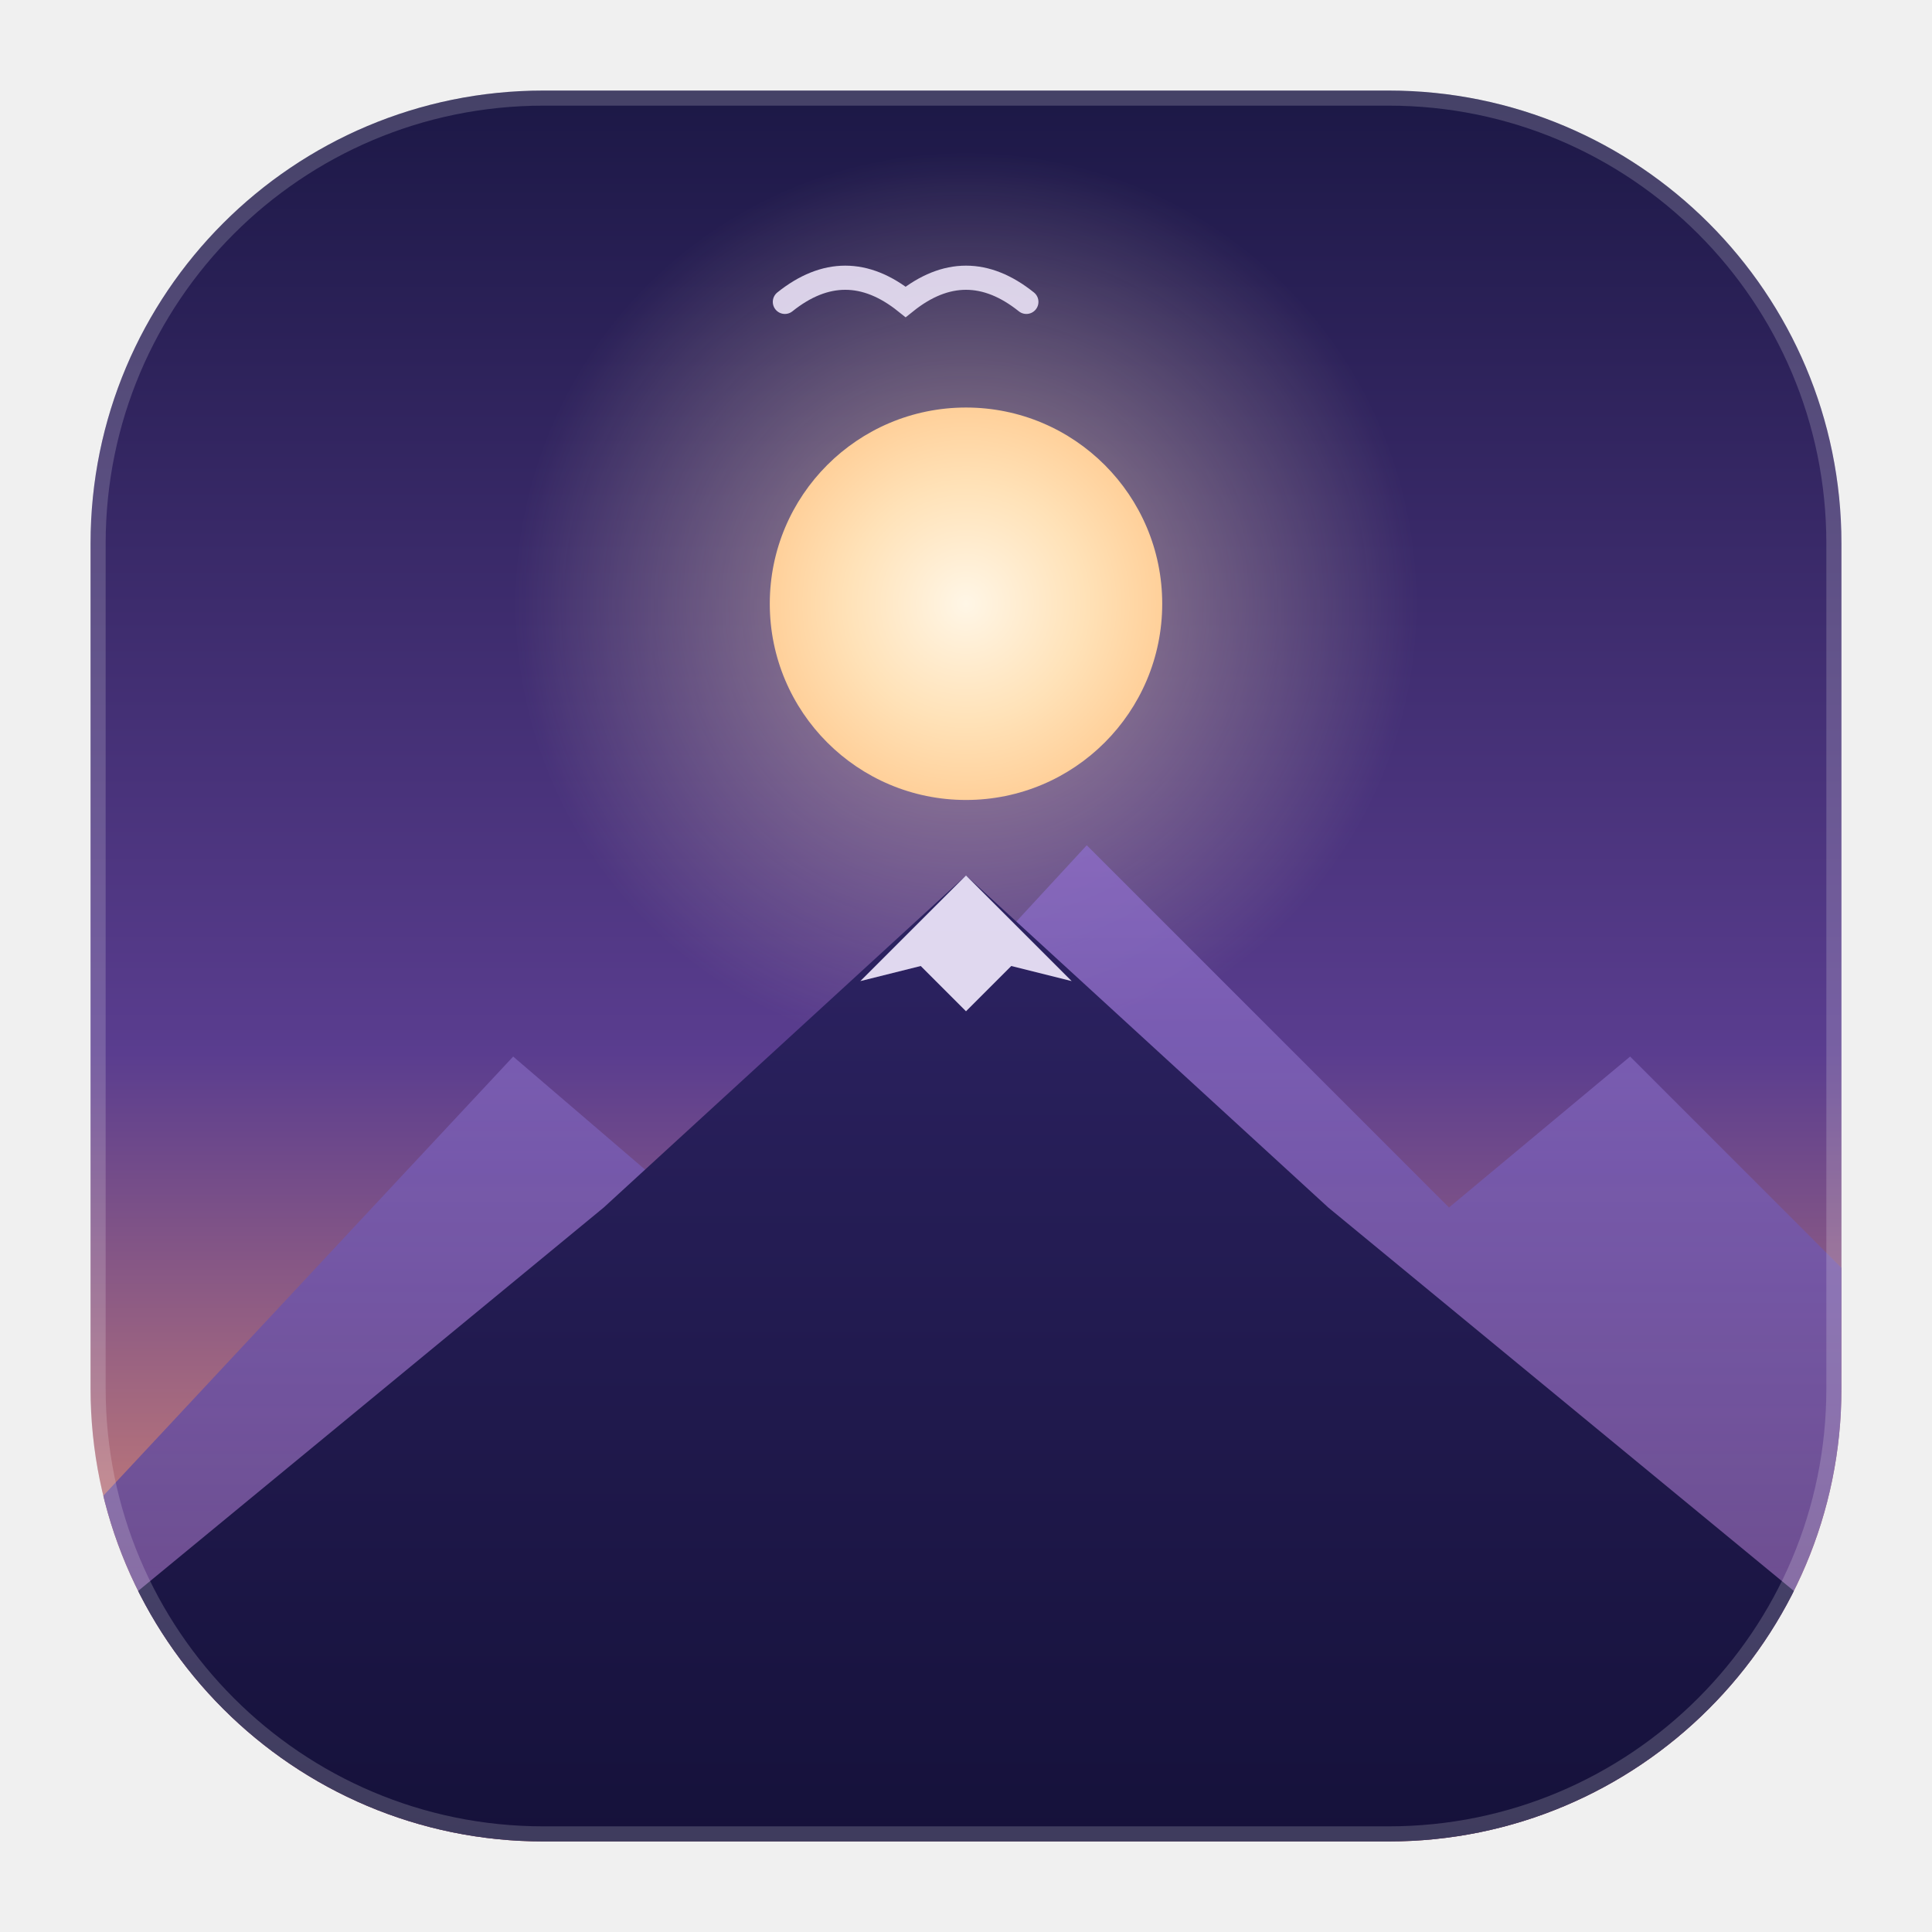
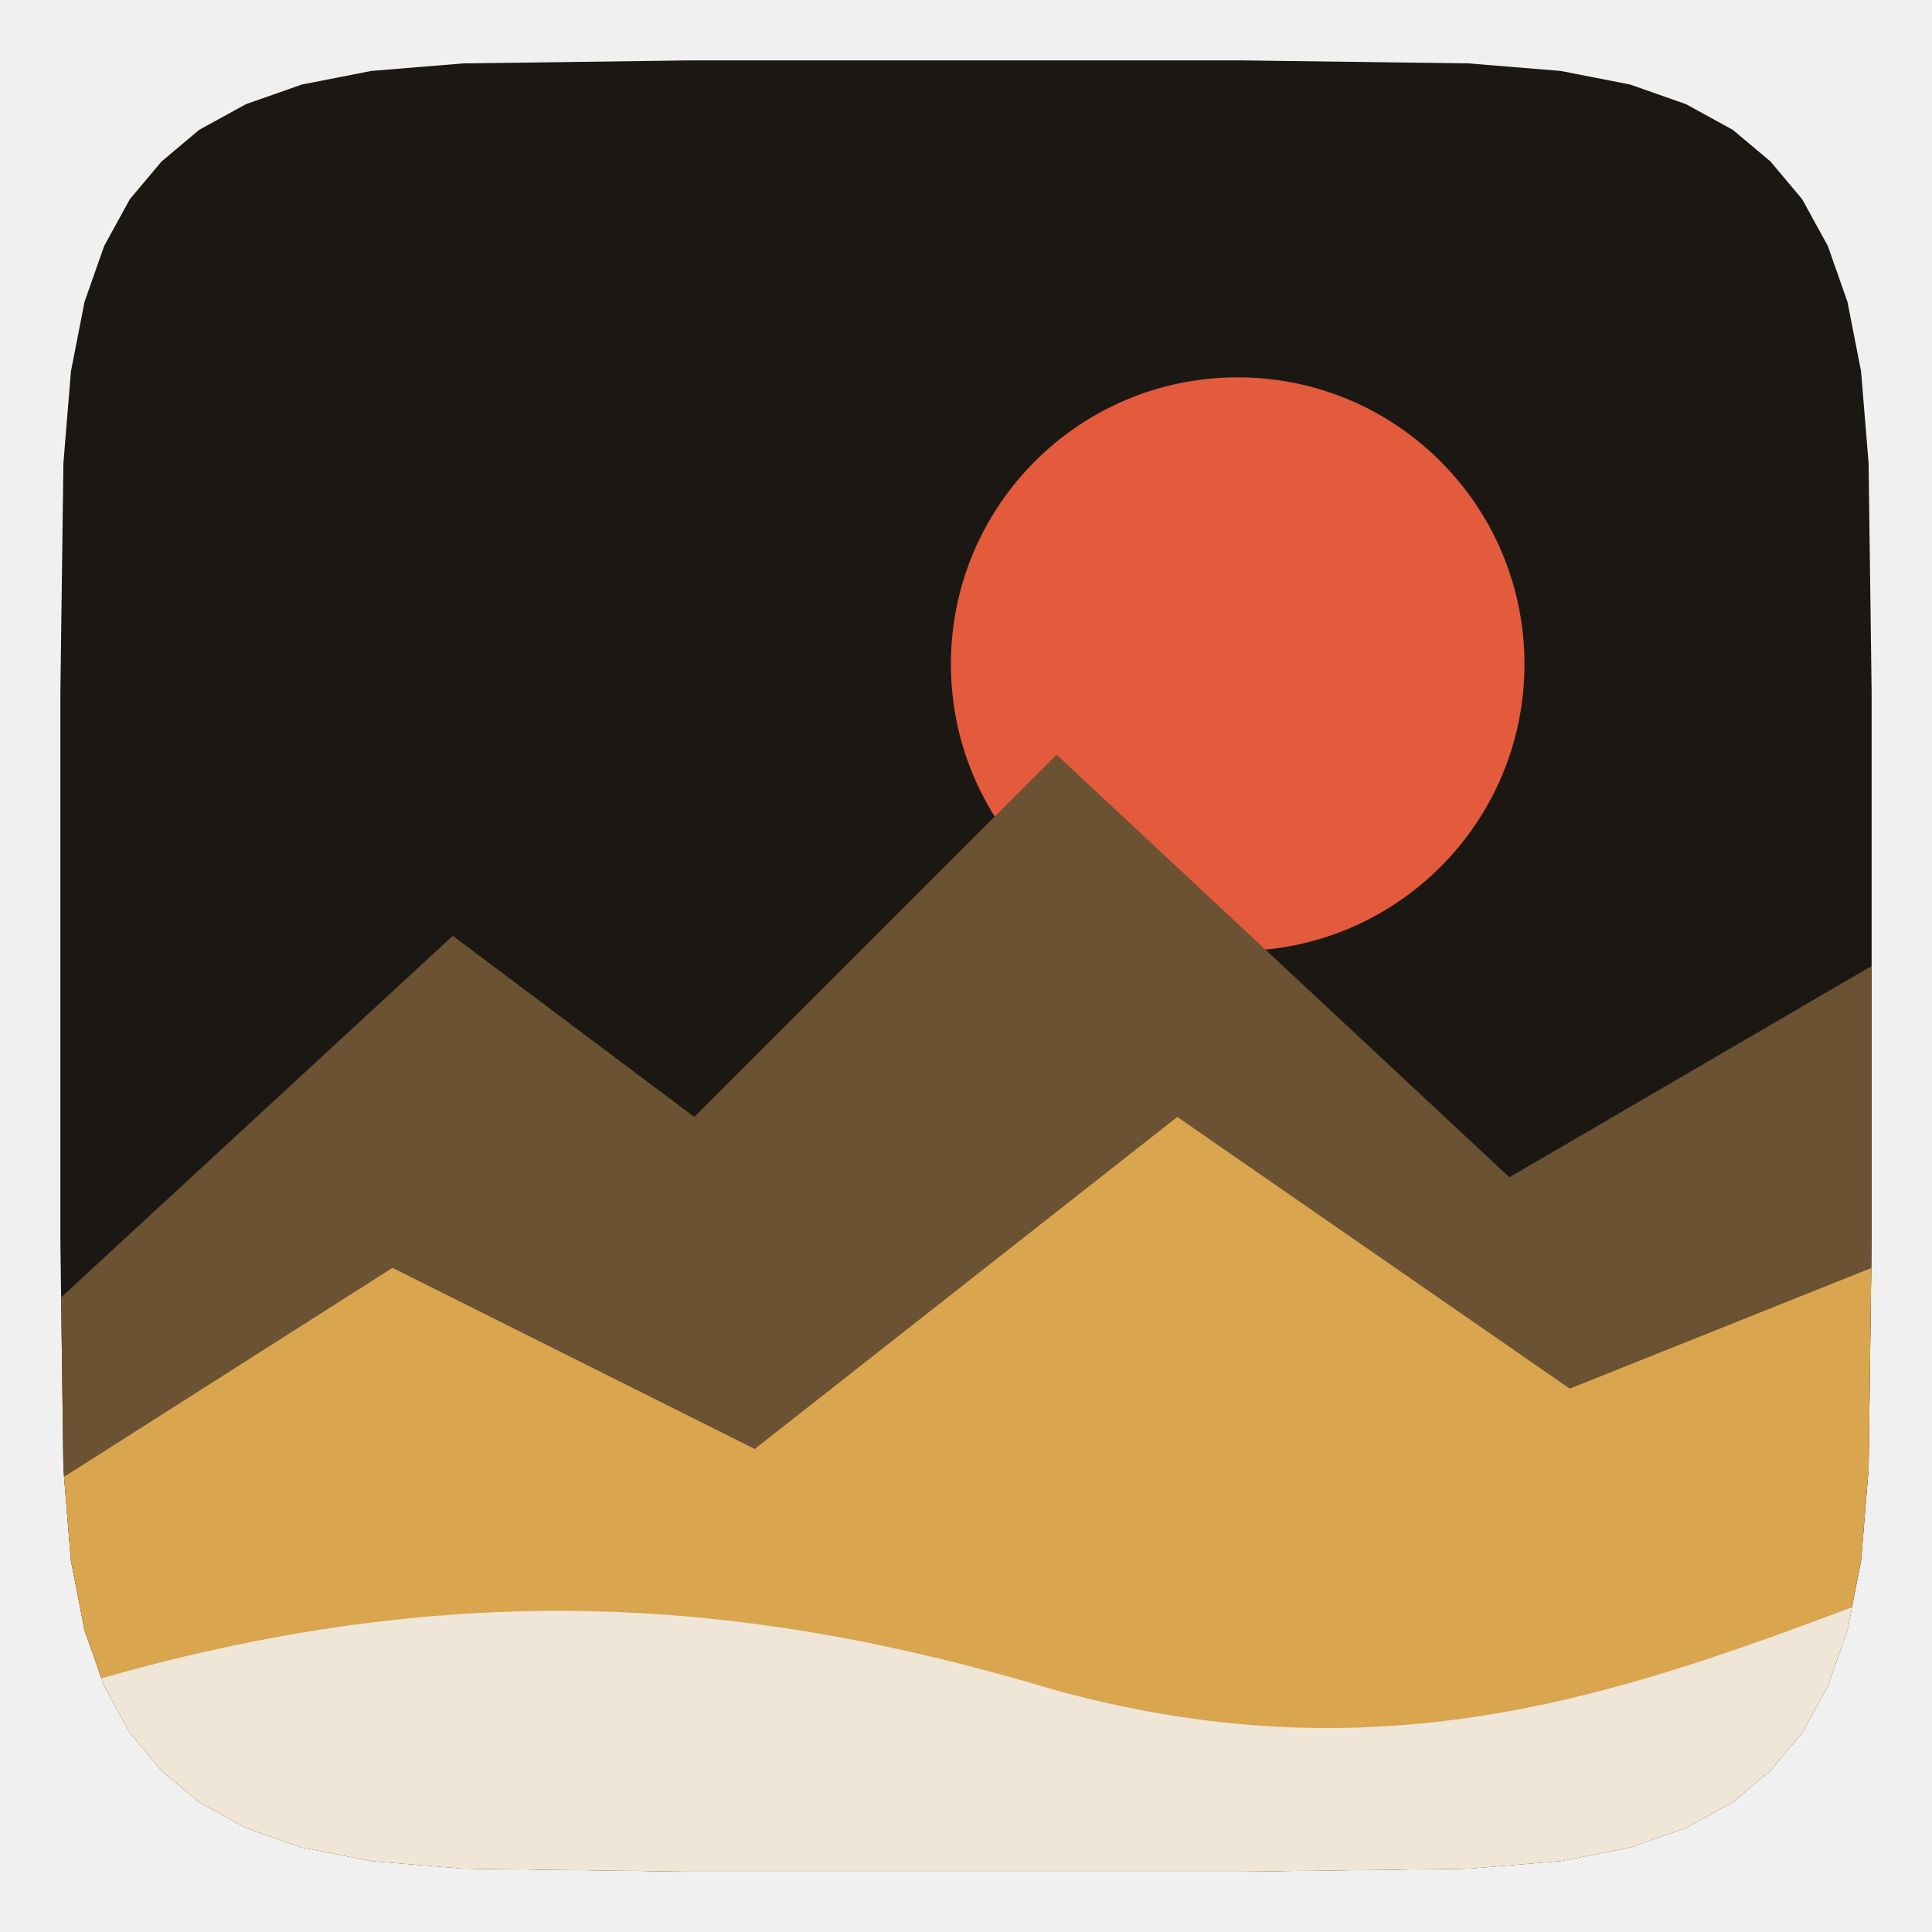
<svg xmlns="http://www.w3.org/2000/svg" viewBox="0 0 128 128" width="128" height="128">
  <defs>
-     <linearGradient id="sky" x1="0" y1="0" x2="0" y2="1">
-       <stop offset="0" stop-color="#1c1846" />
-       <stop offset="0.55" stop-color="#5a3d8f" />
-       <stop offset="1" stop-color="#ff9e6b" />
-     </linearGradient>
-     <radialGradient id="moon" cx="0.5" cy="0.5" r="0.5">
-       <stop offset="0" stop-color="#fff6e6" />
-       <stop offset="0.6" stop-color="#ffe2b8" />
-       <stop offset="1" stop-color="#ffd09a" />
-     </radialGradient>
-     <radialGradient id="glow" cx="0.5" cy="0.5" r="0.5">
-       <stop offset="0" stop-color="#ffe7c4" stop-opacity="0.55" />
-       <stop offset="1" stop-color="#ffe7c4" stop-opacity="0" />
-     </radialGradient>
-     <linearGradient id="far" x1="0" y1="0" x2="0" y2="1">
-       <stop offset="0" stop-color="#8a6bc4" />
-       <stop offset="1" stop-color="#4e3a86" />
-     </linearGradient>
-     <linearGradient id="near" x1="0" y1="0" x2="0" y2="1">
-       <stop offset="0" stop-color="#2d2363" />
-       <stop offset="1" stop-color="#15113a" />
-     </linearGradient>
-     <clipPath id="tile">
-       <rect x="6" y="6" width="116" height="116" rx="30" />
+     <clipPath id="t">
+       <path d="M82.2 4.0L97.3 4.2L103.4 4.7L108.0 5.6L111.7 6.9L114.8 8.6L117.3 10.7L119.4 13.2L121.1 16.3L122.4 20.0L123.3 24.6L123.8 30.7L124.0 45.9L124.0 82.2L123.8 97.3L123.3 103.4L122.4 108.0L121.1 111.7L119.4 114.8L117.3 117.3L114.8 119.4L111.7 121.1L108.0 122.4L103.4 123.3L97.3 123.8L82.2 124.0L45.8 124.0L30.7 123.8L24.6 123.3L20.0 122.4L16.3 121.1L13.2 119.4L10.7 117.3L8.6 114.8L6.9 111.7L5.6 108.0L4.7 103.4L4.2 97.3L4.0 82.2L4.0 45.9L4.2 30.7L4.7 24.6L5.6 20.0L6.9 16.3L8.6 13.2L10.7 10.7L13.2 8.6L16.3 6.9L20.0 5.6L24.6 4.7L30.7 4.2L45.8 4.0Z" />
    </clipPath>
  </defs>
-   <g clip-path="url(#tile)">
-     <rect x="6" y="6" width="116" height="116" fill="url(#sky)" />
-     <circle cx="64" cy="40" r="30" fill="url(#glow)" />
-     <circle cx="64" cy="40" r="13" fill="url(#moon)" />
-     <path d="M6 100 L34 70 L48 82 L72 56 L96 80 L108 70 L122 84 L122 122 L6 122 Z" fill="url(#far)" opacity="0.85" />
-     <path d="M6 122 L6 108 L40 80 L64 58 L88 80 L122 108 L122 122 Z" fill="url(#near)" />
-     <path d="M64 58 L57 65 L61 64 L64 67 L67 64 L71 65 Z" fill="#f4ecff" opacity="0.9" />
-     <path d="M45 30 q5 -4 10 0 q5 -4 10 0" fill="none" stroke="#f4ecff" stroke-width="2" stroke-linecap="round" opacity="0.85" transform="translate(16 -4) scale(0.8)" />
+   <path d="M82.2 4.0L97.3 4.2L103.4 4.7L108.0 5.6L111.7 6.9L114.8 8.6L117.3 10.7L119.4 13.2L121.1 16.3L122.4 20.0L123.3 24.6L123.8 30.7L124.0 45.9L124.0 82.2L123.8 97.3L123.3 103.4L122.4 108.0L121.1 111.7L119.4 114.8L117.3 117.3L114.8 119.4L111.7 121.1L108.0 122.4L103.4 123.3L97.3 123.8L82.2 124.0L45.8 124.0L30.7 123.8L24.6 123.3L20.0 122.4L16.3 121.1L13.2 119.4L10.7 117.3L8.6 114.8L6.9 111.7L5.6 108.0L4.7 103.4L4.2 97.3L4.0 82.2L4.0 45.9L4.2 30.7L4.7 24.6L5.6 20.0L6.9 16.3L8.6 13.2L10.7 10.7L13.2 8.6L16.3 6.9L20.0 5.6L24.6 4.7L30.7 4.2L45.8 4.0Z" fill="#1b1814" />
+   <g clip-path="url(#t)">
+     <circle cx="82" cy="44" r="19" fill="#e45a3c" />
+     <path d="M4 86 L30 62 L46 74 L70 50 L100 78 L124 64 L124 128 L4 128 Z" fill="#6b5232" />
+     <path d="M4 98 L26 84 L50 96 L78 74 L104 92 L124 84 L124 128 L4 128 Z" fill="#d9a54e" />
+     <path d="M4 112 C30 104 50 106 70 112 C92 118 108 112 124 106 L124 128 L4 128 Z" fill="#efe6d8" />
  </g>
-   <rect x="6.5" y="6.5" width="115" height="115" rx="29.5" fill="none" stroke="#ffffff" stroke-opacity="0.18" />
</svg>
